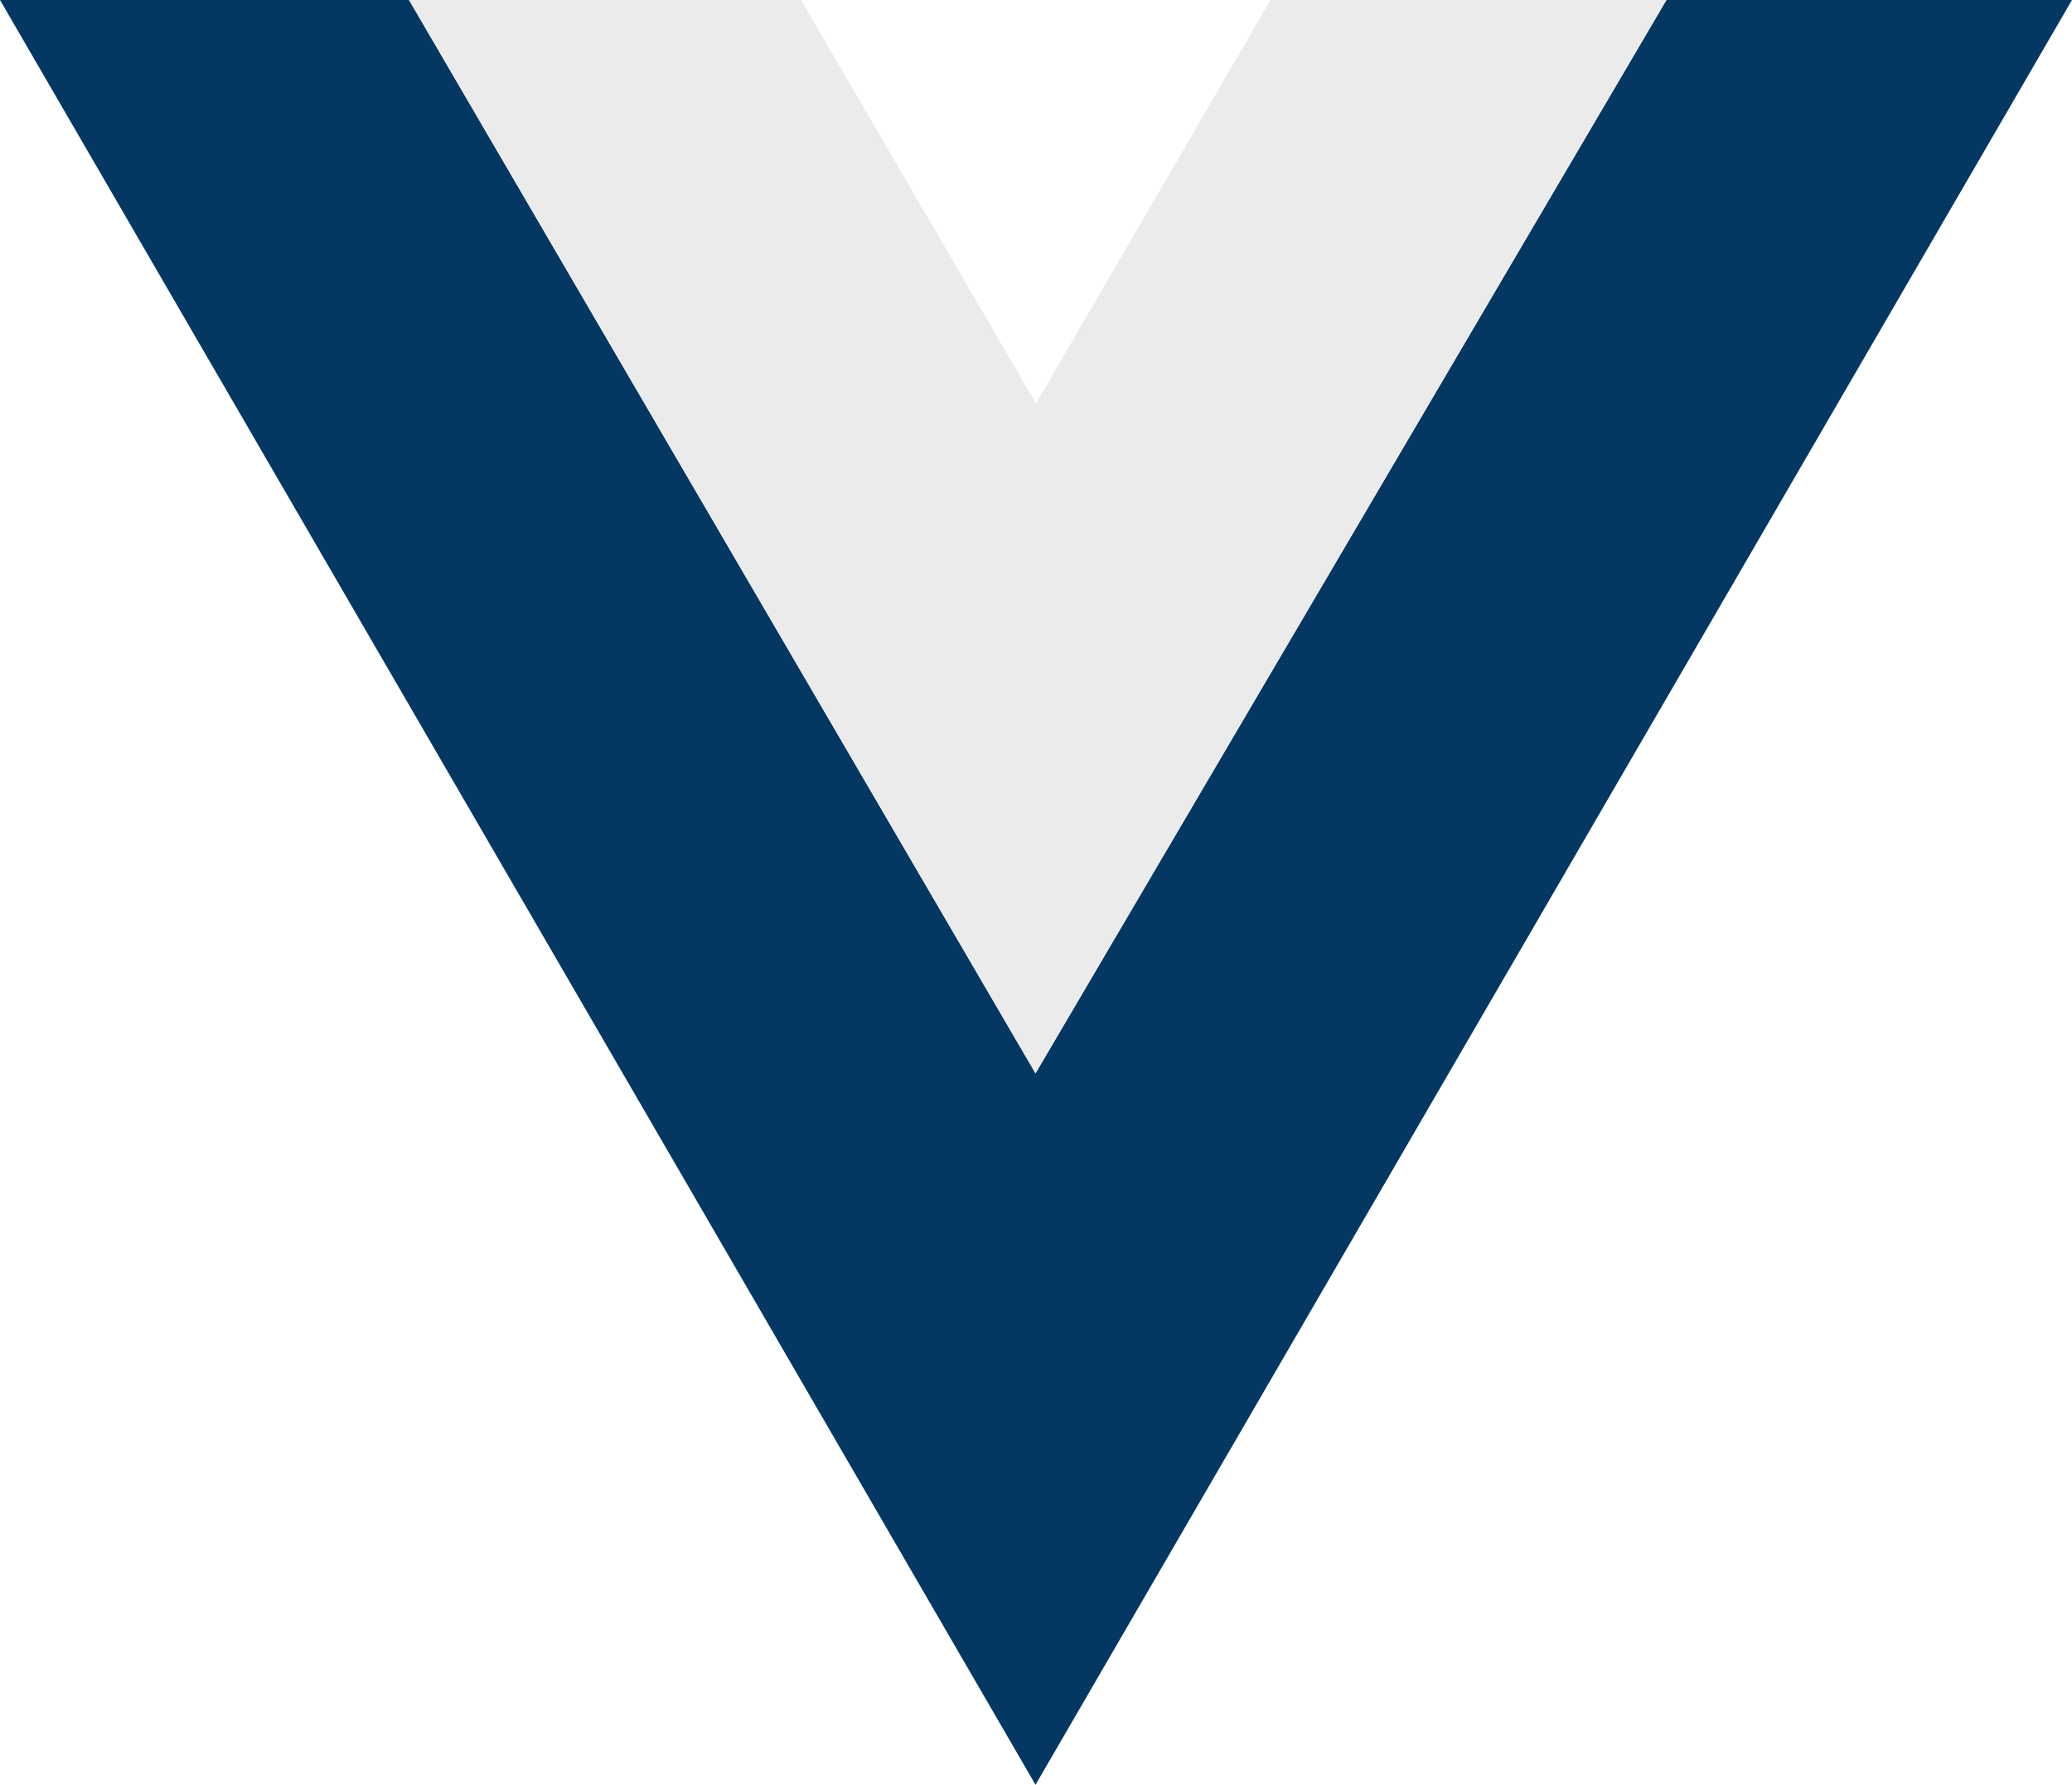
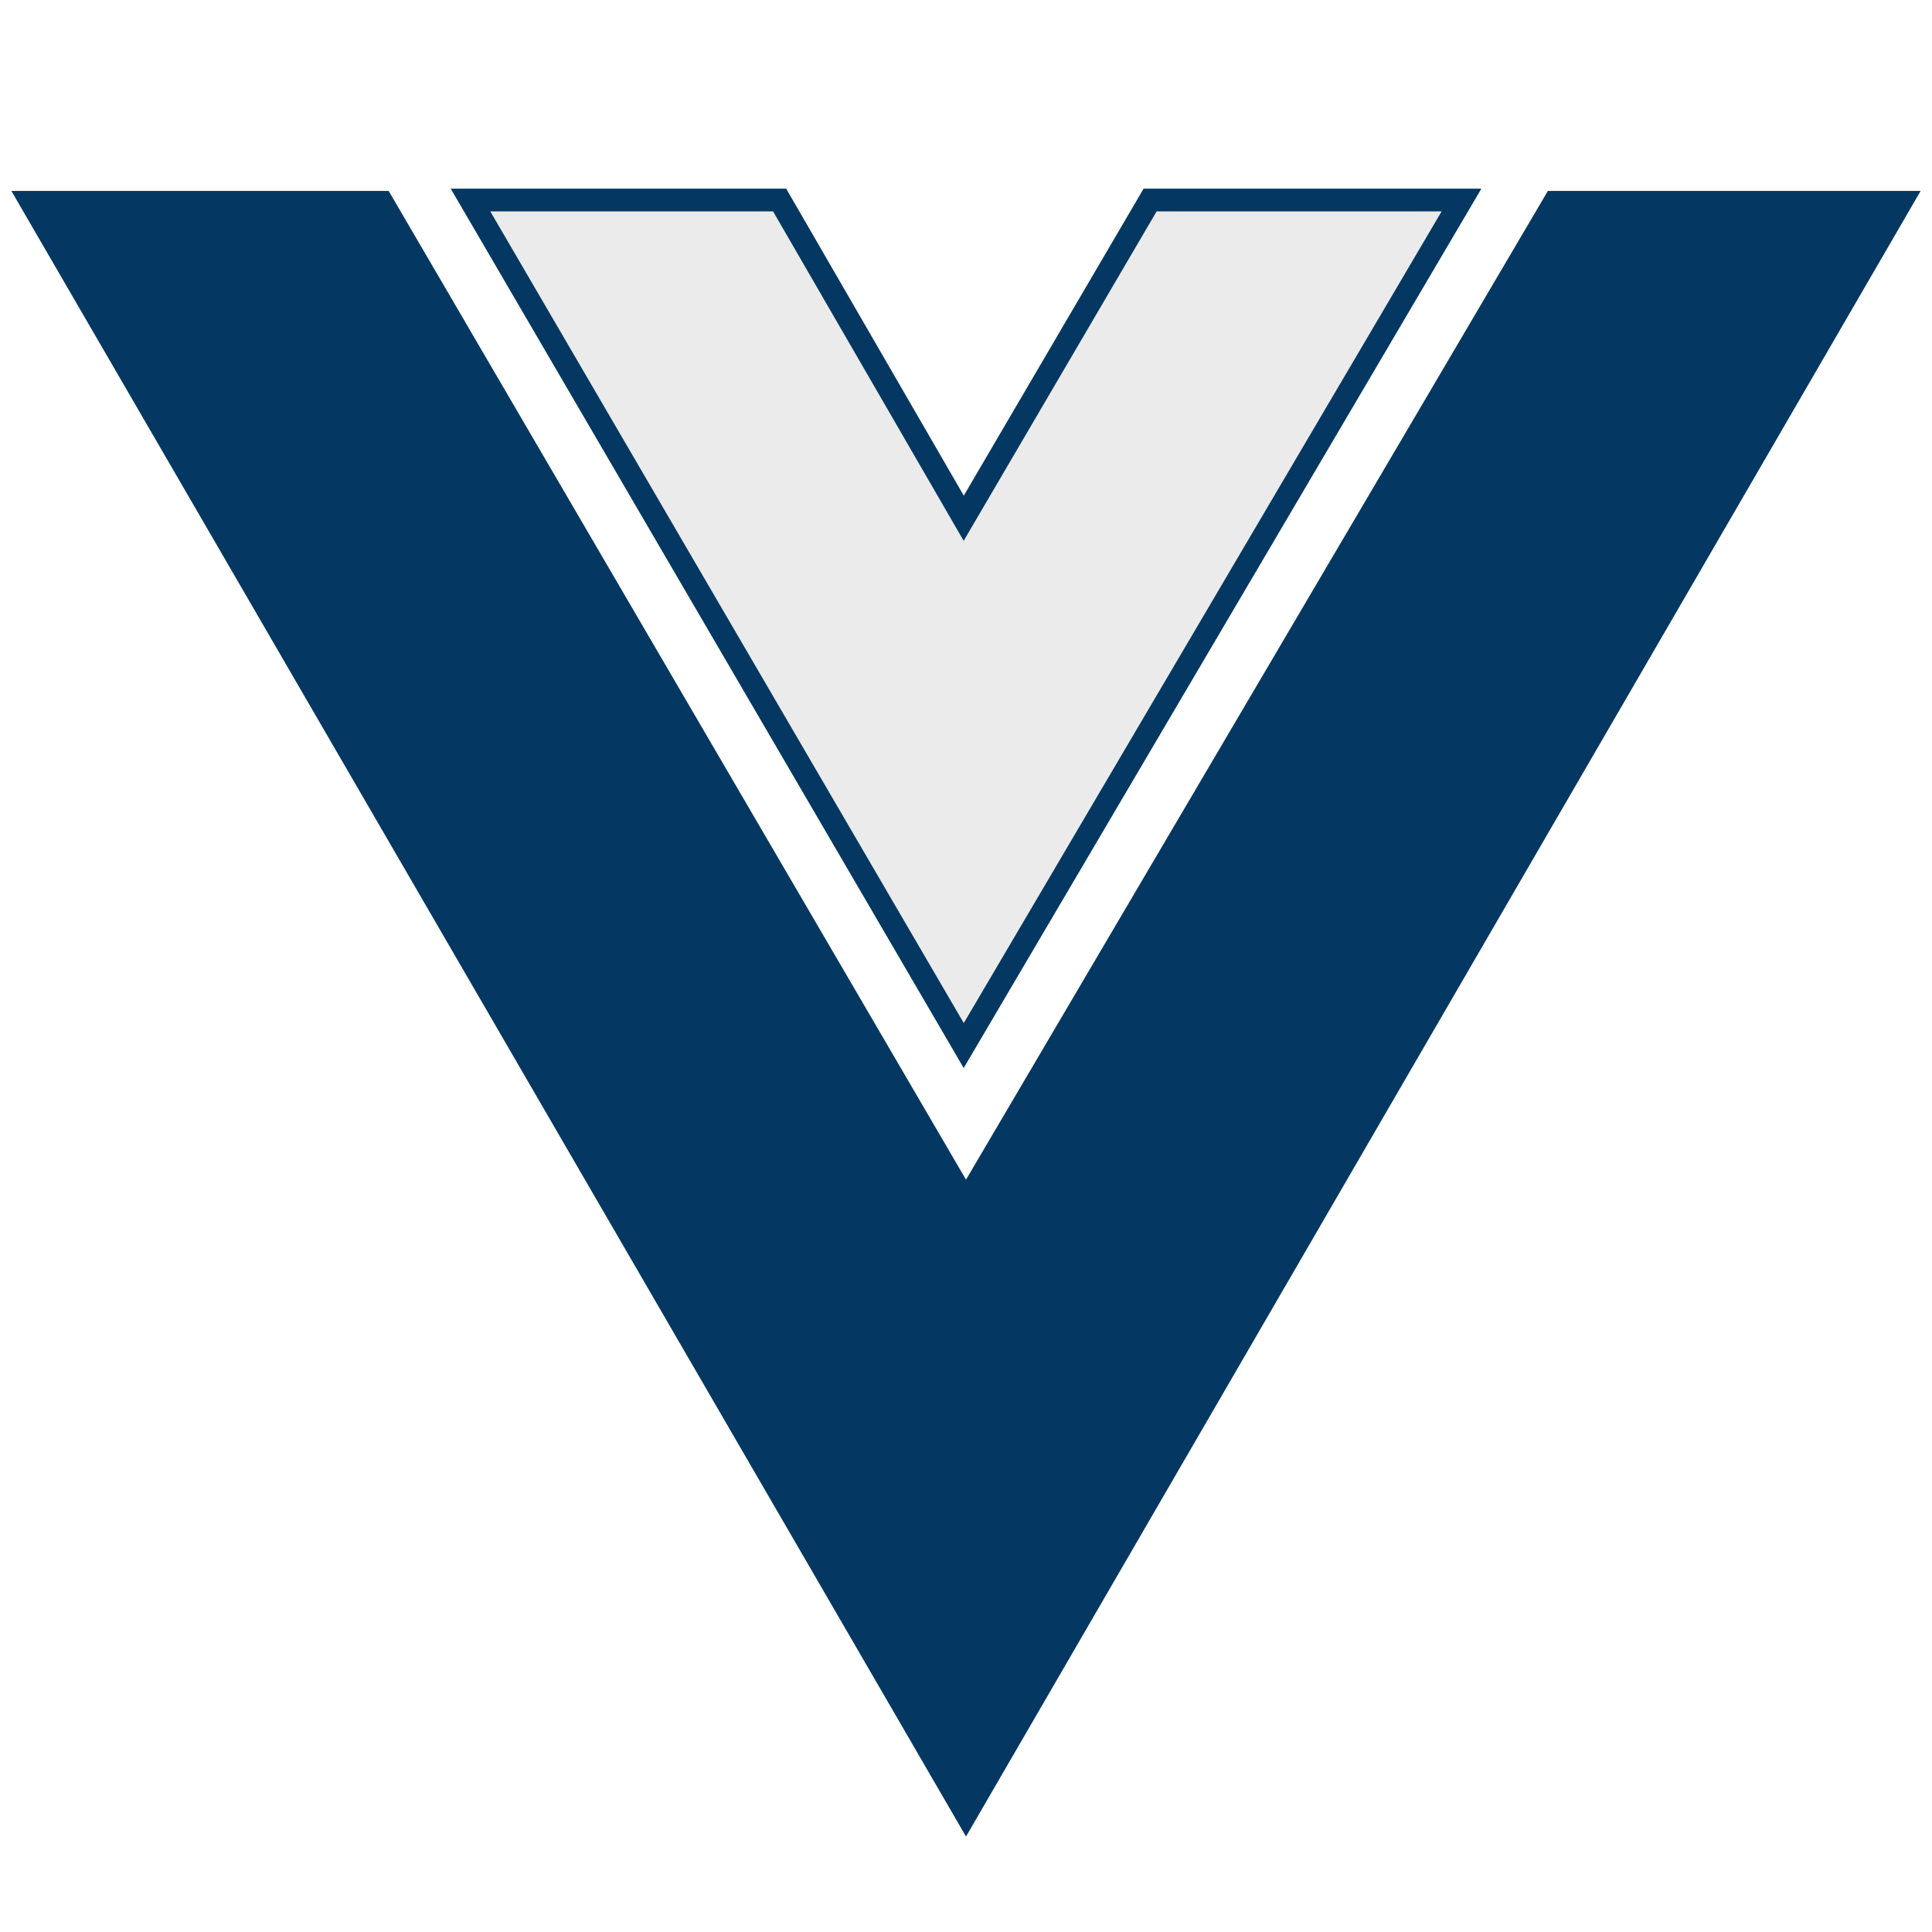
- <svg xmlns="http://www.w3.org/2000/svg" id="Layer_1" data-name="Layer 1" viewBox="0 0 84.04 72.4">
-   <polygon points="0 0 42 72.4 84.04 0 67.59 0 42 43.54 16.59 0 0 0" style="fill:#043862" />
-   <polygon points="32.49 0 42.02 16.37 51.53 0 67.59 0 42 43.54 16.59 0 32.49 0" style="fill:#ebebeb" />
+ <svg xmlns="http://www.w3.org/2000/svg" version="1.1" id="Layer_1" x="0px" y="0px" viewBox="0 0 85 85" style="enable-background:new 0 0 85 85;" xml:space="preserve">
+   <style type="text/css">
+ 	.st0{fill:#043862;}
+ 	.st1{fill:#EBEBEB;stroke:#043862;stroke-miterlimit:10;}
+ </style>
+   <polygon class="st0" points="0.5,8.4 42.5,80.8 84.5,8.4 68.1,8.4 42.5,51.9 17.1,8.4 " />
+   <polygon id="XMLID_1_" class="st1" points="34.3,8.8 42.4,22.8 50.6,8.8 64.3,8.8 42.4,46 20.7,8.8 " />
</svg>
